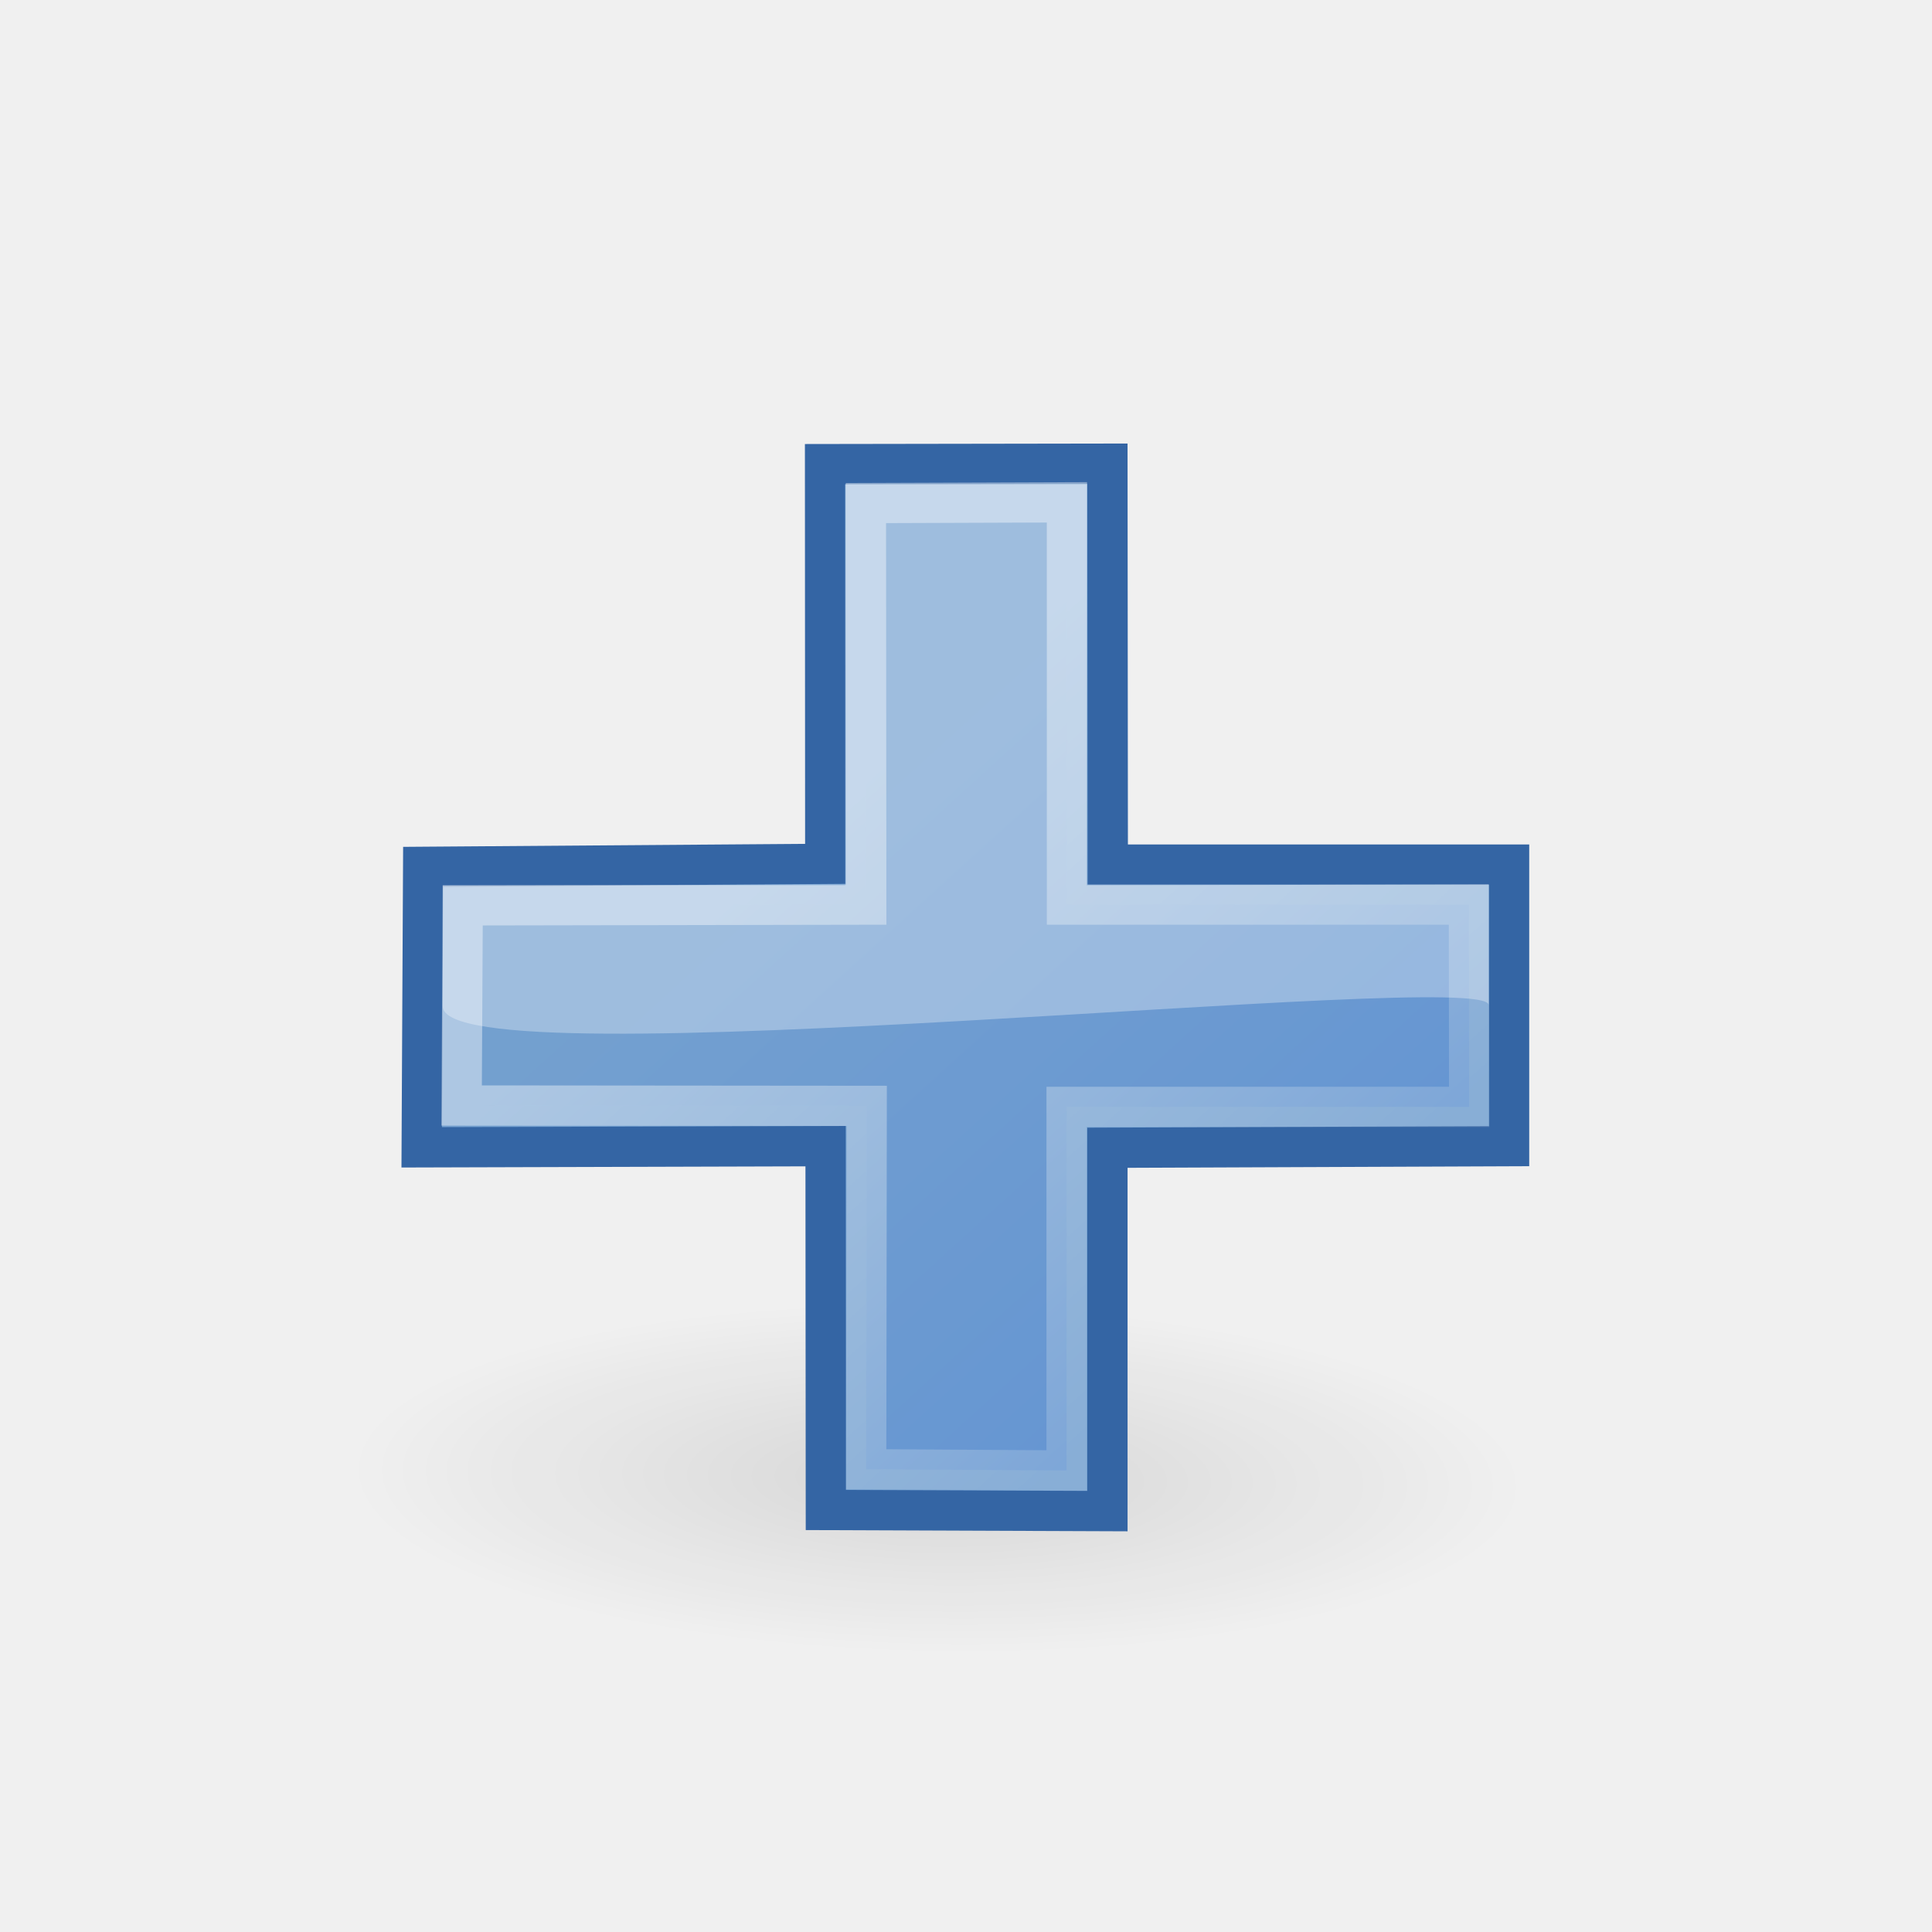
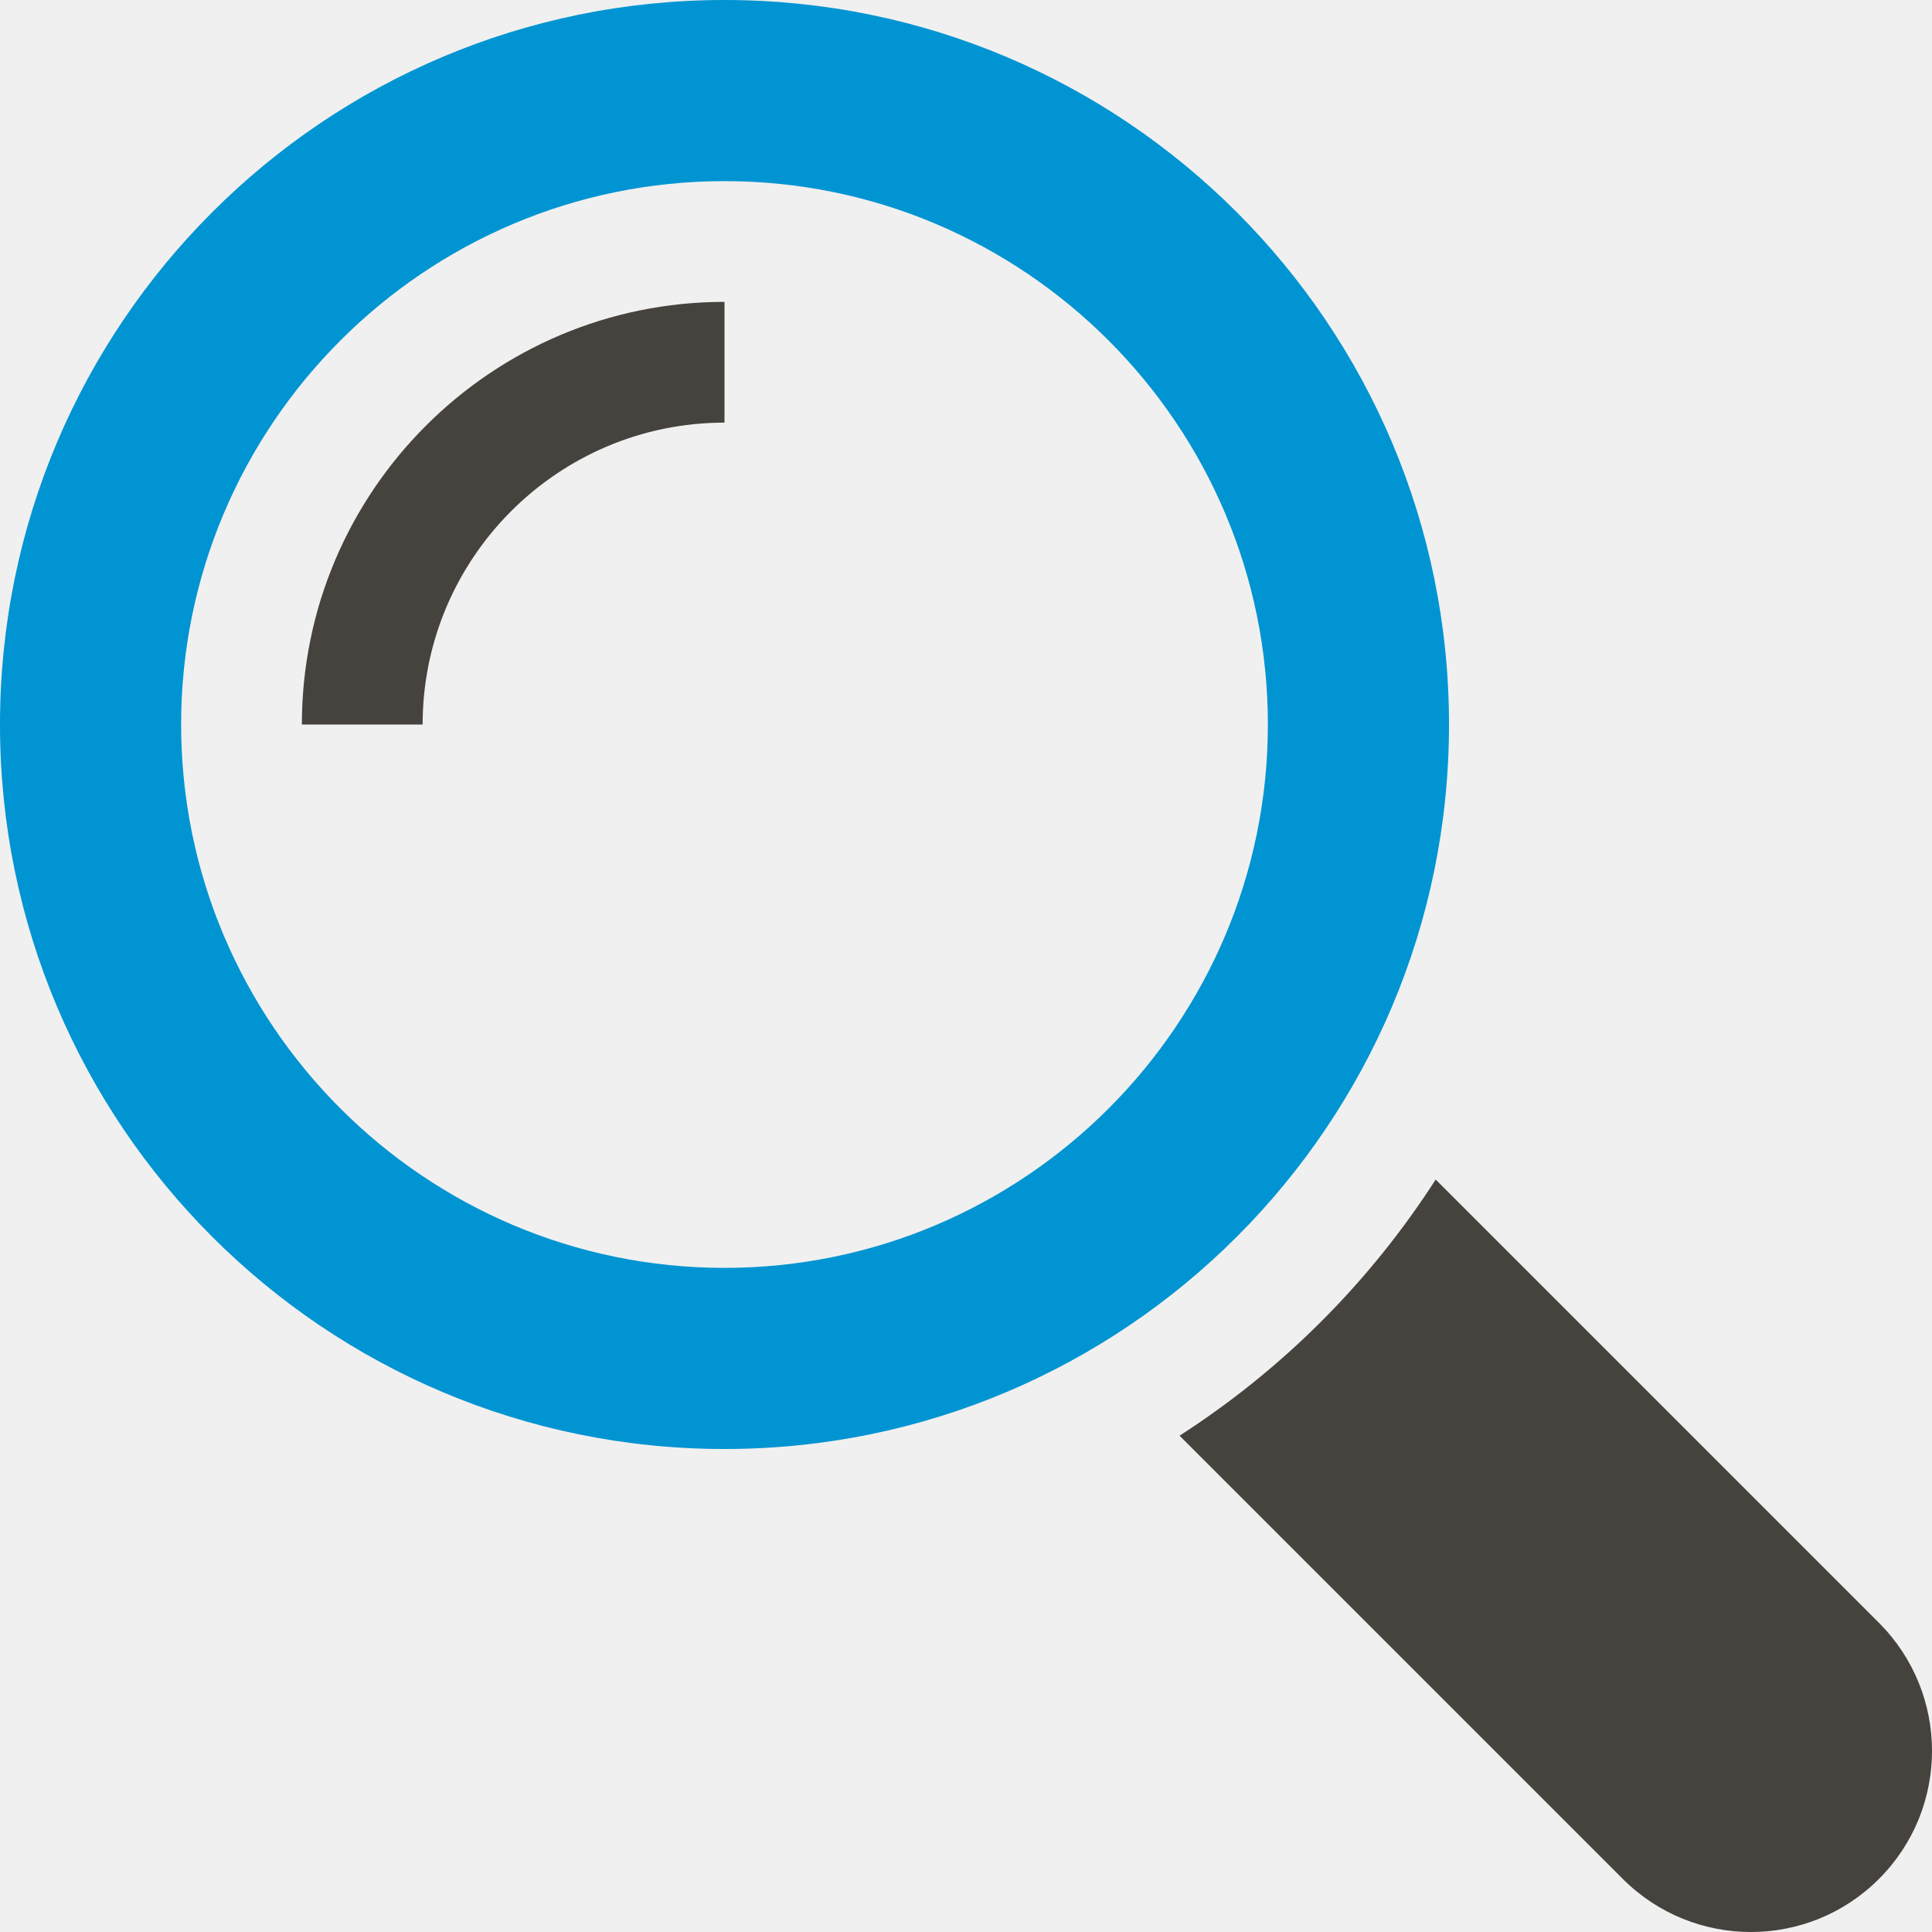
- <svg xmlns="http://www.w3.org/2000/svg" xmlns:xlink="http://www.w3.org/1999/xlink" width="48px" height="48px" id="svg6431">
-   <defs id="defs6433">
-     <linearGradient id="linearGradient2091">
-       <stop style="stop-color:#000000;stop-opacity:1;" offset="0" id="stop2093" />
-       <stop style="stop-color:#000000;stop-opacity:0;" offset="1" id="stop2095" />
-     </linearGradient>
-     <linearGradient id="linearGradient7916">
-       <stop style="stop-color:#ffffff;stop-opacity:1;" offset="0" id="stop7918" />
-       <stop style="stop-color:#ffffff;stop-opacity:0.34;" offset="1" id="stop7920" />
-     </linearGradient>
-     <linearGradient id="linearGradient8662">
-       <stop style="stop-color:#000000;stop-opacity:1;" offset="0" id="stop8664" />
-       <stop style="stop-color:#000000;stop-opacity:0;" offset="1" id="stop8666" />
-     </linearGradient>
-     <radialGradient xlink:href="#linearGradient8662" id="radialGradient1503" gradientUnits="userSpaceOnUse" gradientTransform="matrix(1,0,0,0.536723,-1.018989e-13,16.87306)" cx="24.837" cy="36.421" fx="24.837" fy="36.421" r="15.645" />
-     <linearGradient id="linearGradient2847">
-       <stop style="stop-color:#3465a4;stop-opacity:1;" offset="0" id="stop2849" />
-       <stop style="stop-color:#3465a4;stop-opacity:0;" offset="1" id="stop2851" />
-     </linearGradient>
-     <linearGradient xlink:href="#linearGradient2847" id="linearGradient1488" gradientUnits="userSpaceOnUse" gradientTransform="matrix(-1,0,0,-1,-1.24248,40.0817)" x1="37.128" y1="29.73" x2="37.065" y2="26.194" />
-     <linearGradient id="linearGradient2831">
-       <stop style="stop-color:#3465a4;stop-opacity:1;" offset="0" id="stop2833" />
-       <stop id="stop2855" offset="0.333" style="stop-color:#5b86be;stop-opacity:1;" />
-       <stop style="stop-color:#83a8d8;stop-opacity:0;" offset="1" id="stop2835" />
-     </linearGradient>
-     <linearGradient xlink:href="#linearGradient2831" id="linearGradient1486" gradientUnits="userSpaceOnUse" gradientTransform="translate(-48.30498,-6.043298)" x1="13.479" y1="10.612" x2="15.419" y2="19.115" />
-     <linearGradient id="linearGradient2380">
-       <stop style="stop-color:#b9cfe7;stop-opacity:1" offset="0" id="stop2382" />
-       <stop style="stop-color:#729fcf;stop-opacity:1" offset="1" id="stop2384" />
-     </linearGradient>
-     <linearGradient id="linearGradient2682">
-       <stop style="stop-color:#3977c3;stop-opacity:1;" offset="0" id="stop2684" />
-       <stop style="stop-color:#89aedc;stop-opacity:0;" offset="1" id="stop2686" />
-     </linearGradient>
-     <linearGradient xlink:href="#linearGradient2682" id="linearGradient2688" x1="36.714" y1="31.456" x2="37.124" y2="24.842" gradientUnits="userSpaceOnUse" gradientTransform="translate(-48.77039,-5.765705)" />
-     <linearGradient id="linearGradient2690">
-       <stop style="stop-color:#c4d7eb;stop-opacity:1;" offset="0" id="stop2692" />
-       <stop style="stop-color:#c4d7eb;stop-opacity:0;" offset="1" id="stop2694" />
-     </linearGradient>
-     <linearGradient xlink:href="#linearGradient2690" id="linearGradient2696" x1="32.648" y1="30.749" x2="37.124" y2="24.842" gradientUnits="userSpaceOnUse" gradientTransform="translate(-48.77039,-5.765705)" />
-     <linearGradient id="linearGradient2871">
-       <stop style="stop-color:#3465a4;stop-opacity:1;" offset="0" id="stop2873" />
-       <stop style="stop-color:#3465a4;stop-opacity:1" offset="1" id="stop2875" />
-     </linearGradient>
-     <linearGradient id="linearGradient2402">
-       <stop style="stop-color:#729fcf;stop-opacity:1;" offset="0" id="stop2404" />
-       <stop style="stop-color:#528ac5;stop-opacity:1;" offset="1" id="stop2406" />
-     </linearGradient>
-     <linearGradient xlink:href="#linearGradient2797" id="linearGradient1493" gradientUnits="userSpaceOnUse" x1="5.965" y1="26.048" x2="52.854" y2="26.048" />
-     <linearGradient id="linearGradient2797">
-       <stop style="stop-color:#ffffff;stop-opacity:1;" offset="0" id="stop2799" />
-       <stop style="stop-color:#ffffff;stop-opacity:0;" offset="1" id="stop2801" />
-     </linearGradient>
-     <linearGradient xlink:href="#linearGradient2797" id="linearGradient1491" gradientUnits="userSpaceOnUse" x1="5.965" y1="26.048" x2="52.854" y2="26.048" />
-     <linearGradient id="linearGradient7179">
-       <stop style="stop-color:#ffffff;stop-opacity:1;" offset="0" id="stop7181" />
-       <stop style="stop-color:#ffffff;stop-opacity:0;" offset="1" id="stop7183" />
-     </linearGradient>
-     <linearGradient id="linearGradient2316">
-       <stop style="stop-color:#000000;stop-opacity:1;" offset="0" id="stop2318" />
-       <stop style="stop-color:#ffffff;stop-opacity:0.66;" offset="1" id="stop2320" />
-     </linearGradient>
-     <linearGradient id="linearGradient1322">
-       <stop id="stop1324" offset="0" style="stop-color:#729fcf" />
-       <stop id="stop1326" offset="1" style="stop-color:#5187d6;stop-opacity:1;" />
-     </linearGradient>
-     <linearGradient xlink:href="#linearGradient1322" id="linearGradient4975" x1="34.893" y1="36.423" x2="45.919" y2="48.548" gradientUnits="userSpaceOnUse" gradientTransform="translate(-18.01785,-13.57119)" />
-     <linearGradient xlink:href="#linearGradient7179" id="linearGradient7185" x1="13.435" y1="13.604" x2="22.375" y2="23.554" gradientUnits="userSpaceOnUse" />
-     <linearGradient xlink:href="#linearGradient7179" id="linearGradient7189" gradientUnits="userSpaceOnUse" x1="13.435" y1="13.604" x2="22.375" y2="23.554" gradientTransform="matrix(-1,0,0,-1,47.93934,50.02474)" />
-     <linearGradient xlink:href="#linearGradient2380" id="linearGradient7180" gradientUnits="userSpaceOnUse" x1="62.514" y1="36.061" x2="15.985" y2="20.609" />
-     <linearGradient xlink:href="#linearGradient2871" id="linearGradient7182" gradientUnits="userSpaceOnUse" x1="46.835" y1="45.264" x2="45.38" y2="50.94" />
-     <linearGradient xlink:href="#linearGradient2402" id="linearGradient7184" gradientUnits="userSpaceOnUse" x1="18.936" y1="23.668" x2="53.589" y2="26.649" />
-     <linearGradient xlink:href="#linearGradient2871" id="linearGradient7186" gradientUnits="userSpaceOnUse" x1="46.835" y1="45.264" x2="45.38" y2="50.94" />
-     <linearGradient xlink:href="#linearGradient7916" id="linearGradient7922" x1="16.875" y1="22.852" x2="27.901" y2="34.977" gradientUnits="userSpaceOnUse" />
-     <radialGradient xlink:href="#linearGradient2091" id="radialGradient2097" cx="23.071" cy="35.127" fx="23.071" fy="35.127" r="10.319" gradientTransform="matrix(0.914812,1.265023e-2,-8.21502e-3,0.213562,2.253914,27.18889)" gradientUnits="userSpaceOnUse" />
-   </defs>
-   <g id="layer1">
-     <path style="opacity:0.108;fill:url(#radialGradient2097);fill-opacity:1;stroke:none;stroke-width:3;stroke-linecap:round;stroke-linejoin:round;stroke-miterlimit:4;stroke-dasharray:none;stroke-dashoffset:0;stroke-opacity:1" id="path1361" d="M 33.278 34.941 A 10.319 2.32 0 1 1  12.64,34.941 A 10.319 2.32 0 1 1  33.278 34.941 z" transform="matrix(1.550487,0,0,1.978714,-12.4813,-32.49103)" />
-     <path style="font-size:59.901px;font-style:normal;font-variant:normal;font-weight:bold;font-stretch:normal;text-align:start;line-height:125%;writing-mode:lr-tb;text-anchor:start;fill:#75a1d0;fill-opacity:1;stroke:#3465a4;stroke-width:1px;stroke-linecap:butt;stroke-linejoin:miter;stroke-opacity:1;font-family:Bitstream Vera Sans" d="M 27.514,37.543 L 27.514,28.516 L 37.493,28.476 L 37.493,21.48 L 27.523,21.48 L 27.514,11.52 L 20.498,11.531 L 20.503,21.462 L 10.513,21.536 L 10.477,28.505 L 20.511,28.476 L 20.518,37.516 L 27.514,37.543 z " id="text1314" />
-     <path style="font-size:59.901px;font-style:normal;font-variant:normal;font-weight:bold;font-stretch:normal;text-align:start;line-height:125%;writing-mode:lr-tb;text-anchor:start;opacity:0.409;fill:url(#linearGradient4975);fill-opacity:1;stroke:url(#linearGradient7922);stroke-width:1px;stroke-linecap:butt;stroke-linejoin:miter;stroke-opacity:1;font-family:Bitstream Vera Sans" d="M 26.499,36.534 L 26.499,27.5 L 36.501,27.5 L 36.495,22.475 L 26.508,22.475 L 26.508,12.48 L 21.513,12.498 L 21.522,22.475 L 11.496,22.493 L 11.469,27.466 L 21.533,27.475 L 21.52,36.503 L 26.499,36.534 z " id="path7076" />
-     <path style="fill:#ffffff;fill-opacity:1;fill-rule:evenodd;stroke:none;stroke-width:1px;stroke-linecap:butt;stroke-linejoin:miter;stroke-opacity:1;opacity:0.312" d="M 11,25 C 11,26.938 36.984,24.031 36.984,24.969 L 36.984,21.969 L 27,22 L 27,12.035 L 21,12.035 L 21,22 L 11,22 L 11,25 z " id="path7914" />
+ <svg xmlns="http://www.w3.org/2000/svg" version="1.1" id="Layer_1" x="0px" y="0px" width="512px" height="512px" viewBox="0 0 512 512" enable-background="new 0 0 512 512" xml:space="preserve">
+   <g>
+     <path d="M497.938,430.063L380.469,312.594c-17.5,27.219-40.656,50.375-67.875,67.875l117.469,117.469   c18.75,18.75,49.156,18.75,67.875,0C516.688,479.219,516.688,448.813,497.938,430.063z" fill="#46423D" />
+     <path d="M384,192C384,85.969,298.031,0,192,0S0,85.969,0,192s85.969,192,192,192S384,298.031,384,192z M192,336   c-79.406,0-144-64.594-144-144S112.594,48,192,48s144,64.594,144,144S271.406,336,192,336z" fill="#0094D2" />
+     <path d="M80,192h32c0-44.109,35.891-80,80-80V80C130.25,80,80,130.25,80,192z" fill="#46423D" />
  </g>
+   <div>Icons made by SimpleIcon from <a href="http://www.flaticon.com" title="Flaticon">www.flaticon.com</a>         is licensed by <a href="http://creativecommons.org/licenses/by/3.0/" title="Creative Commons BY 3.0">CC BY 3.0</a>
+   </div>
</svg>
